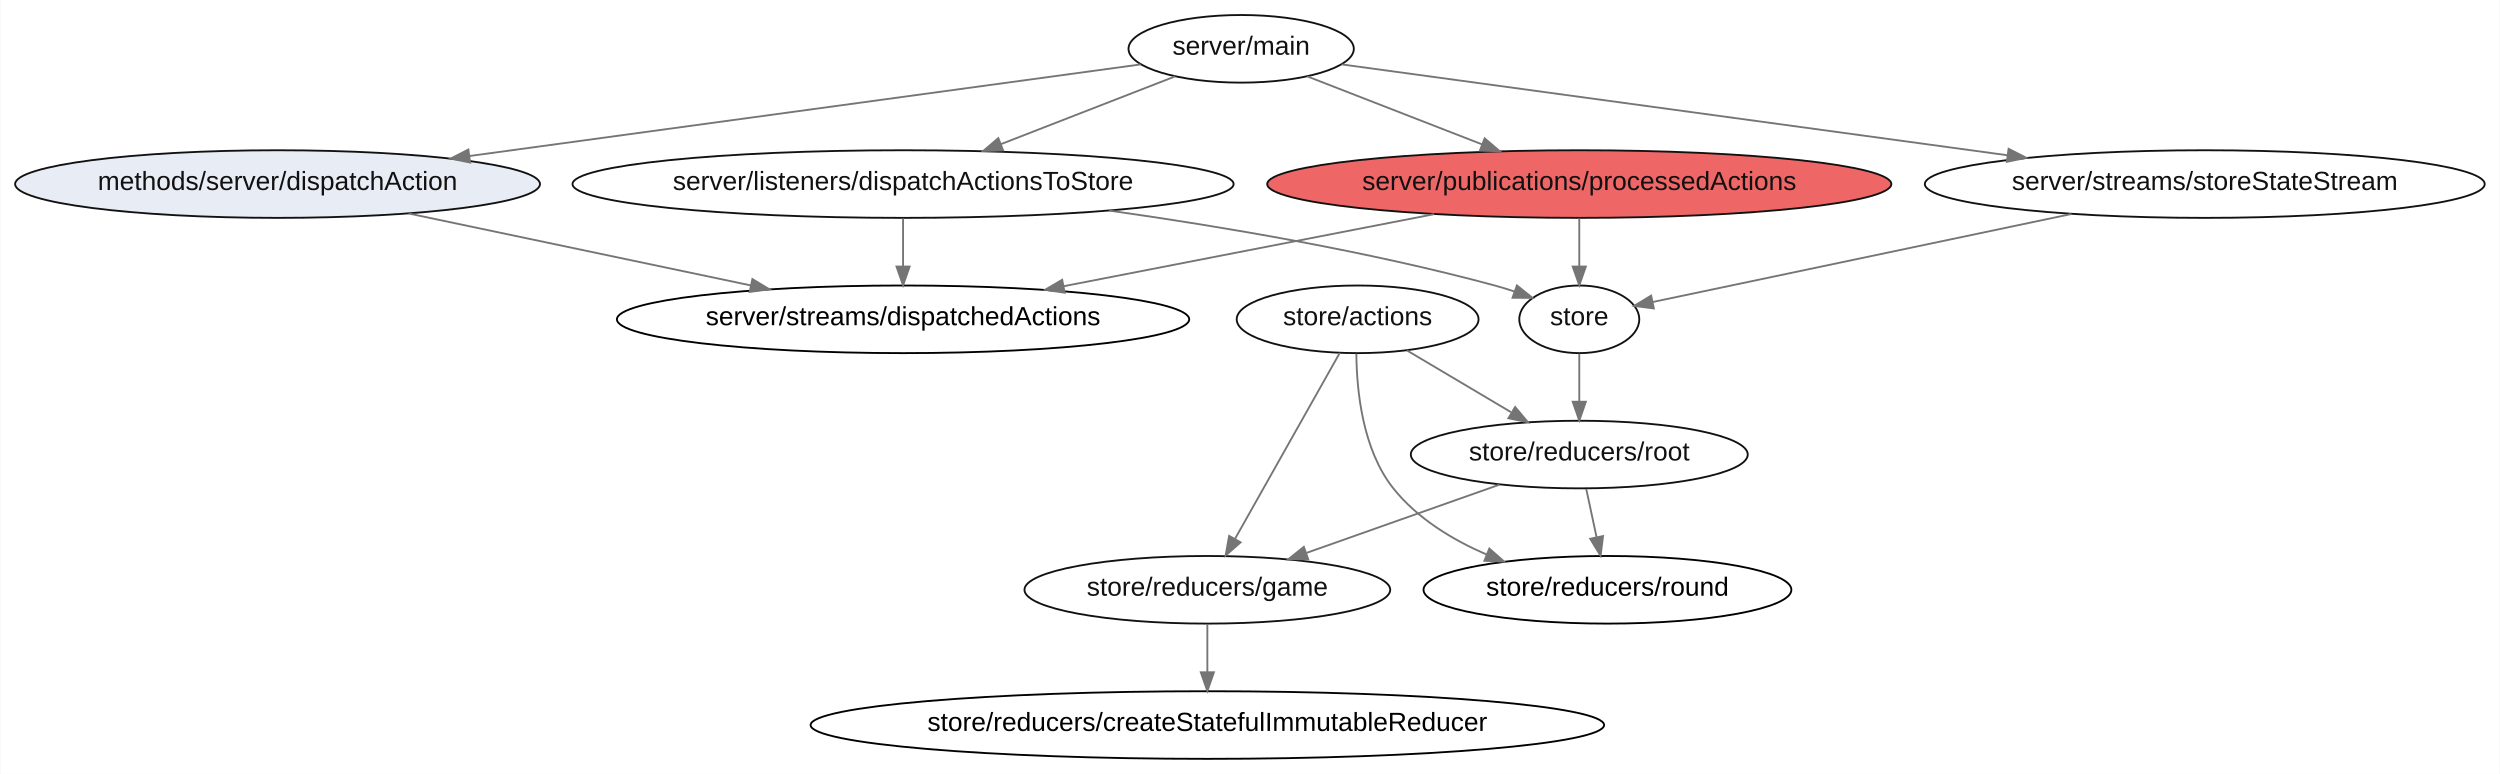
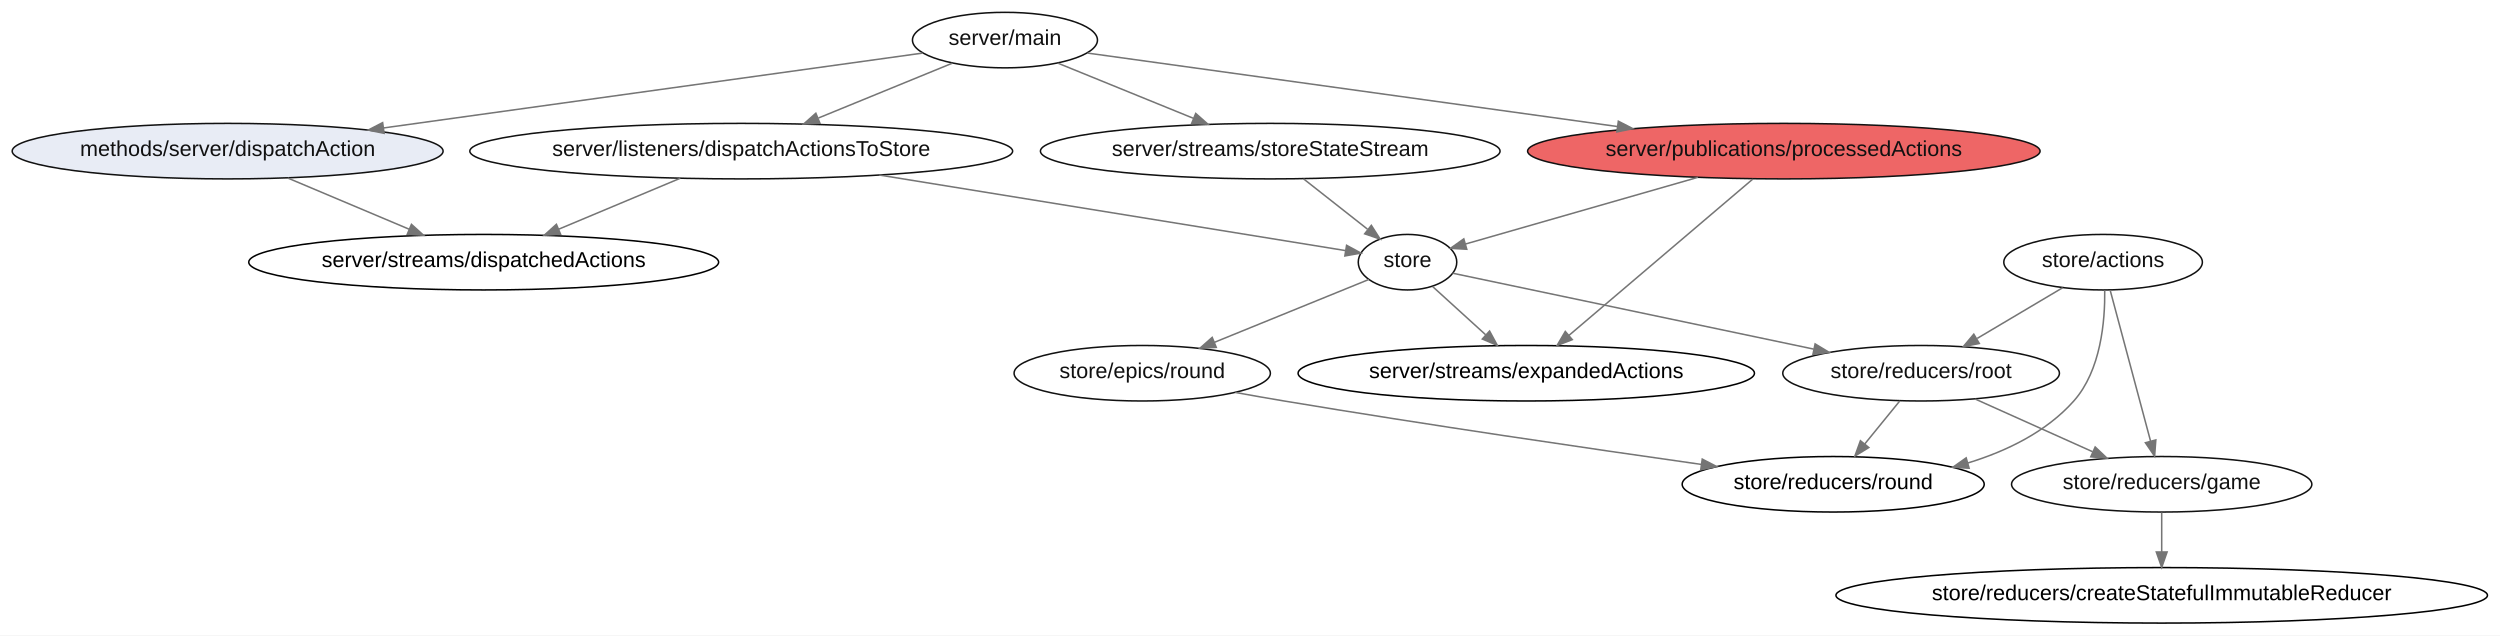
- <svg xmlns="http://www.w3.org/2000/svg" width="1331pt" height="412pt" viewBox="0.00 0.00 1330.60 411.98">
+ <svg xmlns="http://www.w3.org/2000/svg" width="1621pt" height="412pt" viewBox="0.00 0.00 1620.95 411.98">
  <g id="graph0" class="graph" transform="scale(1 1) rotate(0) translate(7.992 403.992)">
-     <polygon fill="#ffffff" stroke="none" points="-7.992,7.992 -7.992,-403.992 1322.61,-403.992 1322.61,7.992 -7.992,7.992" />
+     <polygon fill="#ffffff" stroke="none" points="-7.992,7.992 -7.992,-403.992 1612.96,-403.992 1612.96,7.992 -7.992,7.992" />
    <g id="node1" class="node">
      <ellipse fill="#E8ECF5" stroke="#111111" cx="139.607" cy="-306" rx="139.714" ry="18" />
      <text text-anchor="middle" x="139.607" y="-302.849" font-family="Arial" font-size="14.00" fill="#111111">methods/server/dispatchAction</text>
    </g>
    <g id="node2" class="node">
-       <ellipse fill="none" stroke="#000000" cx="472.607" cy="-234" rx="152.335" ry="18" />
-       <text text-anchor="middle" x="472.607" y="-230.849" font-family="Arial" font-size="14.00" fill="#000000">server/streams/dispatchedActions</text>
+       <ellipse fill="none" stroke="#000000" cx="305.607" cy="-234" rx="152.335" ry="18" />
+       <text text-anchor="middle" x="305.607" y="-230.849" font-family="Arial" font-size="14.00" fill="#000000">server/streams/dispatchedActions</text>
    </g>
    <g id="edge1" class="edge">
-       <path fill="none" stroke="#757575" d="M209.415,-290.326C262.579,-279.15 335.871,-263.743 391.614,-252.026" />
-       <polygon fill="#757575" stroke="#757575" points="392.39,-255.439 401.456,-249.957 390.95,-248.589 392.39,-255.439" />
+       <path fill="none" stroke="#757575" d="M178.526,-288.588C202.064,-278.663 232.265,-265.927 257.318,-255.363" />
+       <polygon fill="#757575" stroke="#757575" points="258.789,-258.541 266.644,-251.43 256.07,-252.091 258.789,-258.541" />
    </g>
    <g id="node3" class="node">
      <ellipse fill="none" stroke="#111111" cx="472.607" cy="-306" rx="175.975" ry="18" />
      <text text-anchor="middle" x="472.607" y="-302.849" font-family="Arial" font-size="14.00" fill="#111111">server/listeners/dispatchActionsToStore</text>
    </g>
    <g id="edge2" class="edge">
-       <path fill="none" stroke="#757575" d="M472.607,-287.697C472.607,-279.983 472.607,-270.712 472.607,-262.112" />
-       <polygon fill="#757575" stroke="#757575" points="476.107,-262.104 472.607,-252.104 469.107,-262.104 476.107,-262.104" />
+       <path fill="none" stroke="#757575" d="M433.03,-288.411C409.425,-278.516 379.272,-265.878 354.225,-255.379" />
+       <polygon fill="#757575" stroke="#757575" points="355.475,-252.108 344.899,-251.47 352.769,-258.564 355.475,-252.108" />
    </g>
    <g id="node4" class="node">
-       <ellipse fill="none" stroke="#111111" cx="832.607" cy="-234" rx="31.934" ry="18" />
-       <text text-anchor="middle" x="832.607" y="-230.849" font-family="Arial" font-size="14.00" fill="#111111">store</text>
+       <ellipse fill="none" stroke="#111111" cx="904.607" cy="-234" rx="31.934" ry="18" />
+       <text text-anchor="middle" x="904.607" y="-230.849" font-family="Arial" font-size="14.00" fill="#111111">store</text>
    </g>
    <g id="edge3" class="edge">
-       <path fill="none" stroke="#757575" d="M582.342,-291.879C643.404,-283.25 720.42,-270.158 787.607,-252 791.016,-251.079 794.526,-249.998 798.011,-248.836" />
-       <polygon fill="#757575" stroke="#757575" points="799.41,-252.053 807.662,-245.409 797.068,-245.457 799.41,-252.053" />
+       <path fill="none" stroke="#757575" d="M562.117,-290.496C654.971,-275.45 795.975,-252.602 864.462,-241.505" />
+       <polygon fill="#757575" stroke="#757575" points="865.108,-244.946 874.42,-239.891 863.989,-238.036 865.108,-244.946" />
+     </g>
+     <g id="node8" class="node">
+       <ellipse fill="none" stroke="#000000" cx="981.607" cy="-162" rx="147.97" ry="18" />
+       <text text-anchor="middle" x="981.607" y="-158.849" font-family="Arial" font-size="14.00" fill="#000000">server/streams/expandedActions</text>
+     </g>
+     <g id="edge20" class="edge">
+       <path fill="none" stroke="#757575" d="M920.937,-218.155C930.908,-209.09 943.889,-197.289 955.284,-186.93" />
+       <polygon fill="#757575" stroke="#757575" points="957.818,-189.357 962.863,-180.04 953.109,-184.177 957.818,-189.357" />
+     </g>
+     <g id="node11" class="node">
+       <ellipse fill="none" stroke="#111111" cx="1237.61" cy="-162" rx="89.697" ry="18" />
+       <text text-anchor="middle" x="1237.61" y="-158.849" font-family="Arial" font-size="14.00" fill="#111111">store/reducers/root</text>
+     </g>
+     <g id="edge19" class="edge">
+       <path fill="none" stroke="#757575" d="M933.866,-226.849C985.858,-215.92 1095.66,-192.838 1168.02,-177.629" />
+       <polygon fill="#757575" stroke="#757575" points="1168.9,-181.019 1177.97,-175.537 1167.46,-174.169 1168.9,-181.019" />
+     </g>
+     <g id="node13" class="node">
+       <ellipse fill="none" stroke="#111111" cx="732.607" cy="-162" rx="83.097" ry="18" />
+       <text text-anchor="middle" x="732.607" y="-158.849" font-family="Arial" font-size="14.00" fill="#111111">store/epics/round</text>
+     </g>
+     <g id="edge18" class="edge">
+       <path fill="none" stroke="#757575" d="M879.597,-222.821C853.393,-212.157 811.626,-195.159 779.3,-182.003" />
+       <polygon fill="#757575" stroke="#757575" points="780.608,-178.757 770.027,-178.229 777.97,-185.24 780.608,-178.757" />
+     </g>
+     <g id="node5" class="node">
+       <ellipse fill="none" stroke="#111111" cx="643.607" cy="-378" rx="59.977" ry="18" />
+       <text text-anchor="middle" x="643.607" y="-374.849" font-family="Arial" font-size="14.00" fill="#111111">server/main</text>
+     </g>
+     <g id="edge4" class="edge">
+       <path fill="none" stroke="#757575" d="M590.147,-369.575C507.194,-358.054 346.074,-335.676 240.694,-321.04" />
+       <polygon fill="#757575" stroke="#757575" points="241.061,-317.557 230.674,-319.648 240.098,-324.491 241.061,-317.557" />
+     </g>
+     <g id="edge5" class="edge">
+       <path fill="none" stroke="#757575" d="M609.413,-363.003C584.565,-352.831 550.543,-338.904 522.644,-327.483" />
+       <polygon fill="#757575" stroke="#757575" points="523.637,-324.108 513.056,-323.558 520.985,-330.586 523.637,-324.108" />
+     </g>
+     <g id="node6" class="node">
+       <ellipse fill="#ee6666" stroke="#111111" cx="1148.61" cy="-306" rx="166.139" ry="18" />
+       <text text-anchor="middle" x="1148.61" y="-302.849" font-family="Arial" font-size="14.00" fill="#111111">server/publications/processedActions</text>
+     </g>
+     <g id="edge6" class="edge">
+       <path fill="none" stroke="#757575" d="M697.173,-369.575C778.569,-358.292 935.077,-336.598 1040.69,-321.959" />
+       <polygon fill="#757575" stroke="#757575" points="1041.32,-325.405 1050.75,-320.565 1040.36,-318.471 1041.32,-325.405" />
+     </g>
+     <g id="node7" class="node">
+       <ellipse fill="none" stroke="#111111" cx="815.607" cy="-306" rx="149.022" ry="18" />
+       <text text-anchor="middle" x="815.607" y="-302.849" font-family="Arial" font-size="14.00" fill="#111111">server/streams/storeStateStream</text>
+     </g>
+     <g id="edge7" class="edge">
+       <path fill="none" stroke="#757575" d="M678,-363.003C703.191,-352.751 737.755,-338.684 765.94,-327.213" />
+       <polygon fill="#757575" stroke="#757575" points="767.288,-330.443 775.231,-323.432 764.65,-323.96 767.288,-330.443" />
+     </g>
+     <g id="edge9" class="edge">
+       <path fill="none" stroke="#757575" d="M1092.93,-289.028C1046.77,-275.786 982.412,-257.321 942.149,-245.77" />
+       <polygon fill="#757575" stroke="#757575" points="943.035,-242.383 932.457,-242.99 941.104,-249.112 943.035,-242.383" />
+     </g>
+     <g id="edge8" class="edge">
+       <path fill="none" stroke="#757575" d="M1128.46,-287.871C1098.67,-262.536 1042.76,-214.998 1009.18,-186.448" />
+       <polygon fill="#757575" stroke="#757575" points="1011.45,-183.78 1001.56,-179.968 1006.91,-189.112 1011.45,-183.78" />
+     </g>
+     <g id="edge10" class="edge">
+       <path fill="none" stroke="#757575" d="M837.151,-288.055C849.643,-278.23 865.457,-265.792 878.634,-255.428" />
+       <polygon fill="#757575" stroke="#757575" points="881.154,-257.899 886.85,-248.966 876.826,-252.397 881.154,-257.899" />
+     </g>
+     <g id="node9" class="node">
+       <ellipse fill="none" stroke="#111111" cx="1355.61" cy="-234" rx="64.379" ry="18" />
+       <text text-anchor="middle" x="1355.61" y="-230.849" font-family="Arial" font-size="14.00" fill="#111111">store/actions</text>
    </g>
    <g id="node10" class="node">
-       <ellipse fill="none" stroke="#111111" cx="832.607" cy="-162" rx="89.697" ry="18" />
-       <text text-anchor="middle" x="832.607" y="-158.849" font-family="Arial" font-size="14.00" fill="#111111">store/reducers/root</text>
+       <ellipse fill="none" stroke="#111111" cx="1393.61" cy="-90" rx="97.365" ry="18" />
+       <text text-anchor="middle" x="1393.61" y="-86.849" font-family="Arial" font-size="14.00" fill="#111111">store/reducers/game</text>
+     </g>
+     <g id="edge11" class="edge">
+       <path fill="none" stroke="#757575" d="M1360.19,-215.871C1366.7,-191.564 1378.67,-146.819 1386.38,-118.013" />
+       <polygon fill="#757575" stroke="#757575" points="1389.8,-118.754 1389.01,-108.189 1383.04,-116.945 1389.8,-118.754" />
+     </g>
+     <g id="edge12" class="edge">
+       <path fill="none" stroke="#757575" d="M1329.42,-217.465C1313.11,-207.792 1291.91,-195.212 1273.98,-184.579" />
+       <polygon fill="#757575" stroke="#757575" points="1275.34,-181.313 1264.95,-179.222 1271.77,-187.334 1275.34,-181.313" />
+     </g>
+     <g id="node12" class="node">
+       <ellipse fill="none" stroke="#000000" cx="1180.61" cy="-90" rx="97.923" ry="18" />
+       <text text-anchor="middle" x="1180.61" y="-86.849" font-family="Arial" font-size="14.00" fill="#000000">store/reducers/round</text>
+     </g>
+     <g id="edge13" class="edge">
+       <path fill="none" stroke="#757575" d="M1356.67,-215.712C1356.92,-195.966 1354.24,-163.836 1336.61,-144 1318.83,-124.003 1293.21,-111.544 1267.86,-103.783" />
+       <polygon fill="#757575" stroke="#757575" points="1268.75,-100.398 1258.17,-101.033 1266.83,-107.131 1268.75,-100.398" />
+     </g>
+     <g id="node14" class="node">
+       <ellipse fill="none" stroke="#000000" cx="1393.61" cy="-18" rx="211.215" ry="18" />
+       <text text-anchor="middle" x="1393.61" y="-14.849" font-family="Arial" font-size="14.00" fill="#000000">store/reducers/createStatefulImmutableReducer</text>
+     </g>
+     <g id="edge15" class="edge">
+       <path fill="none" stroke="#757575" d="M1393.61,-71.697C1393.61,-63.983 1393.61,-54.712 1393.61,-46.112" />
+       <polygon fill="#757575" stroke="#757575" points="1397.11,-46.104 1393.61,-36.104 1390.11,-46.104 1397.11,-46.104" />
+     </g>
+     <g id="edge16" class="edge">
+       <path fill="none" stroke="#757575" d="M1272.62,-145.291C1295.14,-135.184 1324.62,-121.957 1348.84,-111.09" />
+       <polygon fill="#757575" stroke="#757575" points="1350.48,-114.186 1358.17,-106.899 1347.62,-107.8 1350.48,-114.186" />
    </g>
    <g id="edge17" class="edge">
-       <path fill="none" stroke="#757575" d="M832.607,-215.697C832.607,-207.983 832.607,-198.712 832.607,-190.112" />
-       <polygon fill="#757575" stroke="#757575" points="836.107,-190.104 832.607,-180.104 829.107,-190.104 836.107,-190.104" />
-     </g>
-     <g id="node5" class="node">
-       <ellipse fill="none" stroke="#111111" cx="652.607" cy="-378" rx="59.977" ry="18" />
-       <text text-anchor="middle" x="652.607" y="-374.849" font-family="Arial" font-size="14.00" fill="#111111">server/main</text>
-     </g>
-     <g id="edge4" class="edge">
-       <path fill="none" stroke="#757575" d="M599.159,-369.707C514.796,-358.195 349.317,-335.615 241.664,-320.926" />
-       <polygon fill="#757575" stroke="#757575" points="242.136,-317.458 231.755,-319.574 241.19,-324.394 242.136,-317.458" />
-     </g>
-     <g id="edge5" class="edge">
-       <path fill="none" stroke="#757575" d="M617.474,-363.337C591.07,-353.069 554.479,-338.839 524.678,-327.25" />
-       <polygon fill="#757575" stroke="#757575" points="525.851,-323.951 515.263,-323.588 523.314,-330.475 525.851,-323.951" />
-     </g>
-     <g id="node6" class="node">
-       <ellipse fill="#ee6666" stroke="#111111" cx="832.607" cy="-306" rx="166.139" ry="18" />
-       <text text-anchor="middle" x="832.607" y="-302.849" font-family="Arial" font-size="14.00" fill="#111111">server/publications/processedActions</text>
-     </g>
-     <g id="edge6" class="edge">
-       <path fill="none" stroke="#757575" d="M687.74,-363.337C714.236,-353.033 750.991,-338.74 780.848,-327.128" />
-       <polygon fill="#757575" stroke="#757575" points="782.226,-330.348 790.278,-323.461 779.689,-323.824 782.226,-330.348" />
-     </g>
-     <g id="node7" class="node">
-       <ellipse fill="none" stroke="#111111" cx="1165.61" cy="-306" rx="149.022" ry="18" />
-       <text text-anchor="middle" x="1165.61" y="-302.849" font-family="Arial" font-size="14.00" fill="#111111">server/streams/storeStateStream</text>
-     </g>
-     <g id="edge7" class="edge">
-       <path fill="none" stroke="#757575" d="M706.055,-369.707C789.671,-358.297 952.974,-336.014 1060.68,-321.318" />
-       <polygon fill="#757575" stroke="#757575" points="1061.16,-324.784 1070.6,-319.964 1060.22,-317.848 1061.16,-324.784" />
-     </g>
-     <g id="edge8" class="edge">
-       <path fill="none" stroke="#757575" d="M755.378,-289.983C697.351,-278.7 617.895,-263.25 557.982,-251.601" />
-       <polygon fill="#757575" stroke="#757575" points="558.649,-248.165 548.165,-249.692 557.313,-255.036 558.649,-248.165" />
-     </g>
-     <g id="edge9" class="edge">
-       <path fill="none" stroke="#757575" d="M832.607,-287.697C832.607,-279.983 832.607,-270.712 832.607,-262.112" />
-       <polygon fill="#757575" stroke="#757575" points="836.107,-262.104 832.607,-252.104 829.107,-262.104 836.107,-262.104" />
-     </g>
-     <g id="edge10" class="edge">
-       <path fill="none" stroke="#757575" d="M1094.58,-290.069C1026.57,-275.773 926.458,-254.729 871.784,-243.235" />
-       <polygon fill="#757575" stroke="#757575" points="872.306,-239.769 861.8,-241.137 870.866,-246.619 872.306,-239.769" />
-     </g>
-     <g id="node8" class="node">
-       <ellipse fill="none" stroke="#111111" cx="714.607" cy="-234" rx="64.379" ry="18" />
-       <text text-anchor="middle" x="714.607" y="-230.849" font-family="Arial" font-size="14.00" fill="#111111">store/actions</text>
-     </g>
-     <g id="node9" class="node">
-       <ellipse fill="none" stroke="#111111" cx="634.607" cy="-90" rx="97.365" ry="18" />
-       <text text-anchor="middle" x="634.607" y="-86.849" font-family="Arial" font-size="14.00" fill="#111111">store/reducers/game</text>
-     </g>
-     <g id="edge11" class="edge">
-       <path fill="none" stroke="#757575" d="M705.116,-216.153C691.297,-191.625 665.519,-145.869 649.254,-116.999" />
-       <polygon fill="#757575" stroke="#757575" points="652.293,-115.262 644.335,-108.268 646.194,-118.698 652.293,-115.262" />
-     </g>
-     <g id="edge12" class="edge">
-       <path fill="none" stroke="#757575" d="M740.795,-217.465C757.1,-207.792 778.307,-195.212 796.231,-184.579" />
-       <polygon fill="#757575" stroke="#757575" points="798.447,-187.334 805.262,-179.222 794.876,-181.313 798.447,-187.334" />
-     </g>
-     <g id="node11" class="node">
-       <ellipse fill="none" stroke="#000000" cx="847.607" cy="-90" rx="97.923" ry="18" />
-       <text text-anchor="middle" x="847.607" y="-86.849" font-family="Arial" font-size="14.00" fill="#000000">store/reducers/round</text>
-     </g>
-     <g id="edge13" class="edge">
-       <path fill="none" stroke="#757575" d="M713.936,-215.69C714.086,-196.22 717.161,-164.633 733.607,-144 746.292,-128.085 764.861,-116.733 783.345,-108.73" />
-       <polygon fill="#757575" stroke="#757575" points="784.719,-111.95 792.677,-104.955 782.094,-105.46 784.719,-111.95" />
-     </g>
-     <g id="node12" class="node">
-       <ellipse fill="none" stroke="#000000" cx="634.607" cy="-18" rx="211.215" ry="18" />
-       <text text-anchor="middle" x="634.607" y="-14.849" font-family="Arial" font-size="14.00" fill="#000000">store/reducers/createStatefulImmutableReducer</text>
+       <path fill="none" stroke="#757575" d="M1223.81,-144.055C1216.98,-135.668 1208.6,-125.376 1201.04,-116.096" />
+       <polygon fill="#757575" stroke="#757575" points="1203.7,-113.82 1194.67,-108.275 1198.27,-118.24 1203.7,-113.82" />
    </g>
    <g id="edge14" class="edge">
-       <path fill="none" stroke="#757575" d="M634.607,-71.697C634.607,-63.983 634.607,-54.712 634.607,-46.112" />
-       <polygon fill="#757575" stroke="#757575" points="638.107,-46.104 634.607,-36.104 631.107,-46.104 638.107,-46.104" />
-     </g>
-     <g id="edge15" class="edge">
-       <path fill="none" stroke="#757575" d="M790.131,-145.983C760.061,-135.353 719.529,-121.023 687.382,-109.658" />
-       <polygon fill="#757575" stroke="#757575" points="688.291,-106.267 677.696,-106.233 685.957,-112.867 688.291,-106.267" />
-     </g>
-     <g id="edge16" class="edge">
-       <path fill="none" stroke="#757575" d="M836.315,-143.697C837.968,-135.983 839.954,-126.712 841.797,-118.112" />
-       <polygon fill="#757575" stroke="#757575" points="845.269,-118.616 843.942,-108.104 838.424,-117.149 845.269,-118.616" />
+       <path fill="none" stroke="#757575" d="M792.929,-149.542C803.476,-147.628 814.353,-145.71 824.607,-144 916.88,-128.611 1022.98,-113.095 1095.18,-102.864" />
+       <polygon fill="#757575" stroke="#757575" points="1095.72,-106.322 1105.13,-101.456 1094.74,-99.391 1095.72,-106.322" />
    </g>
  </g>
</svg>
